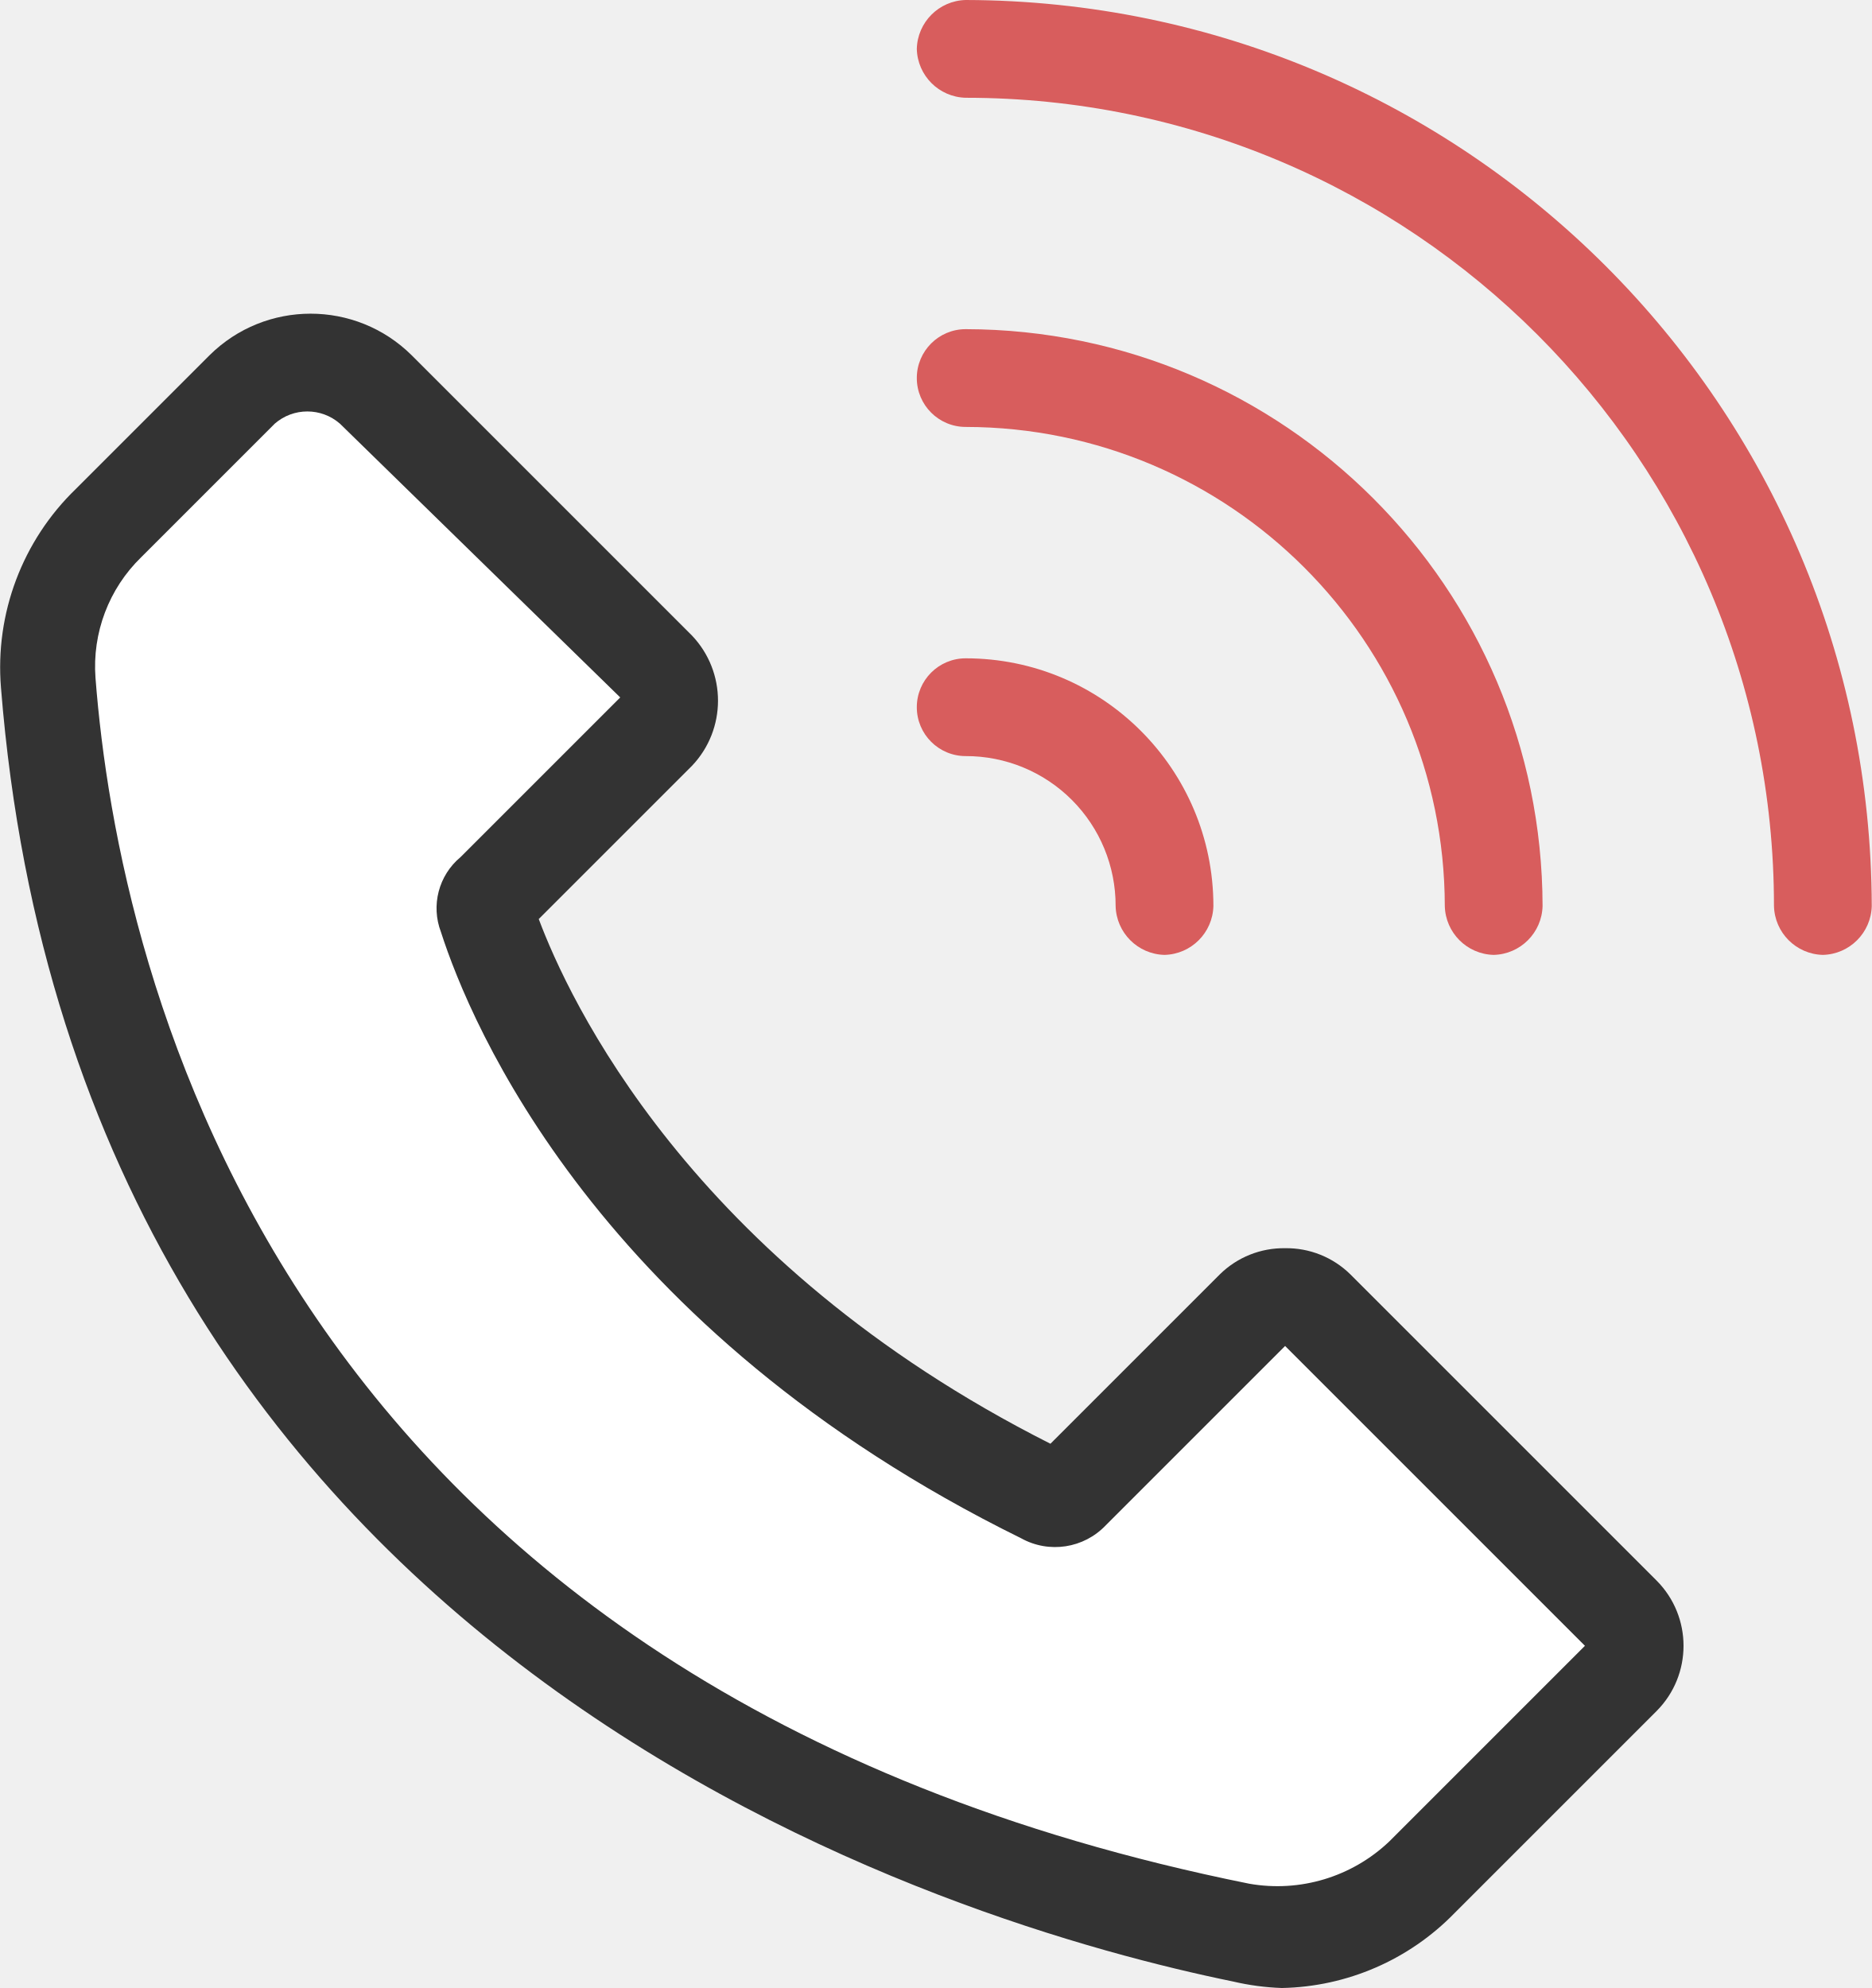
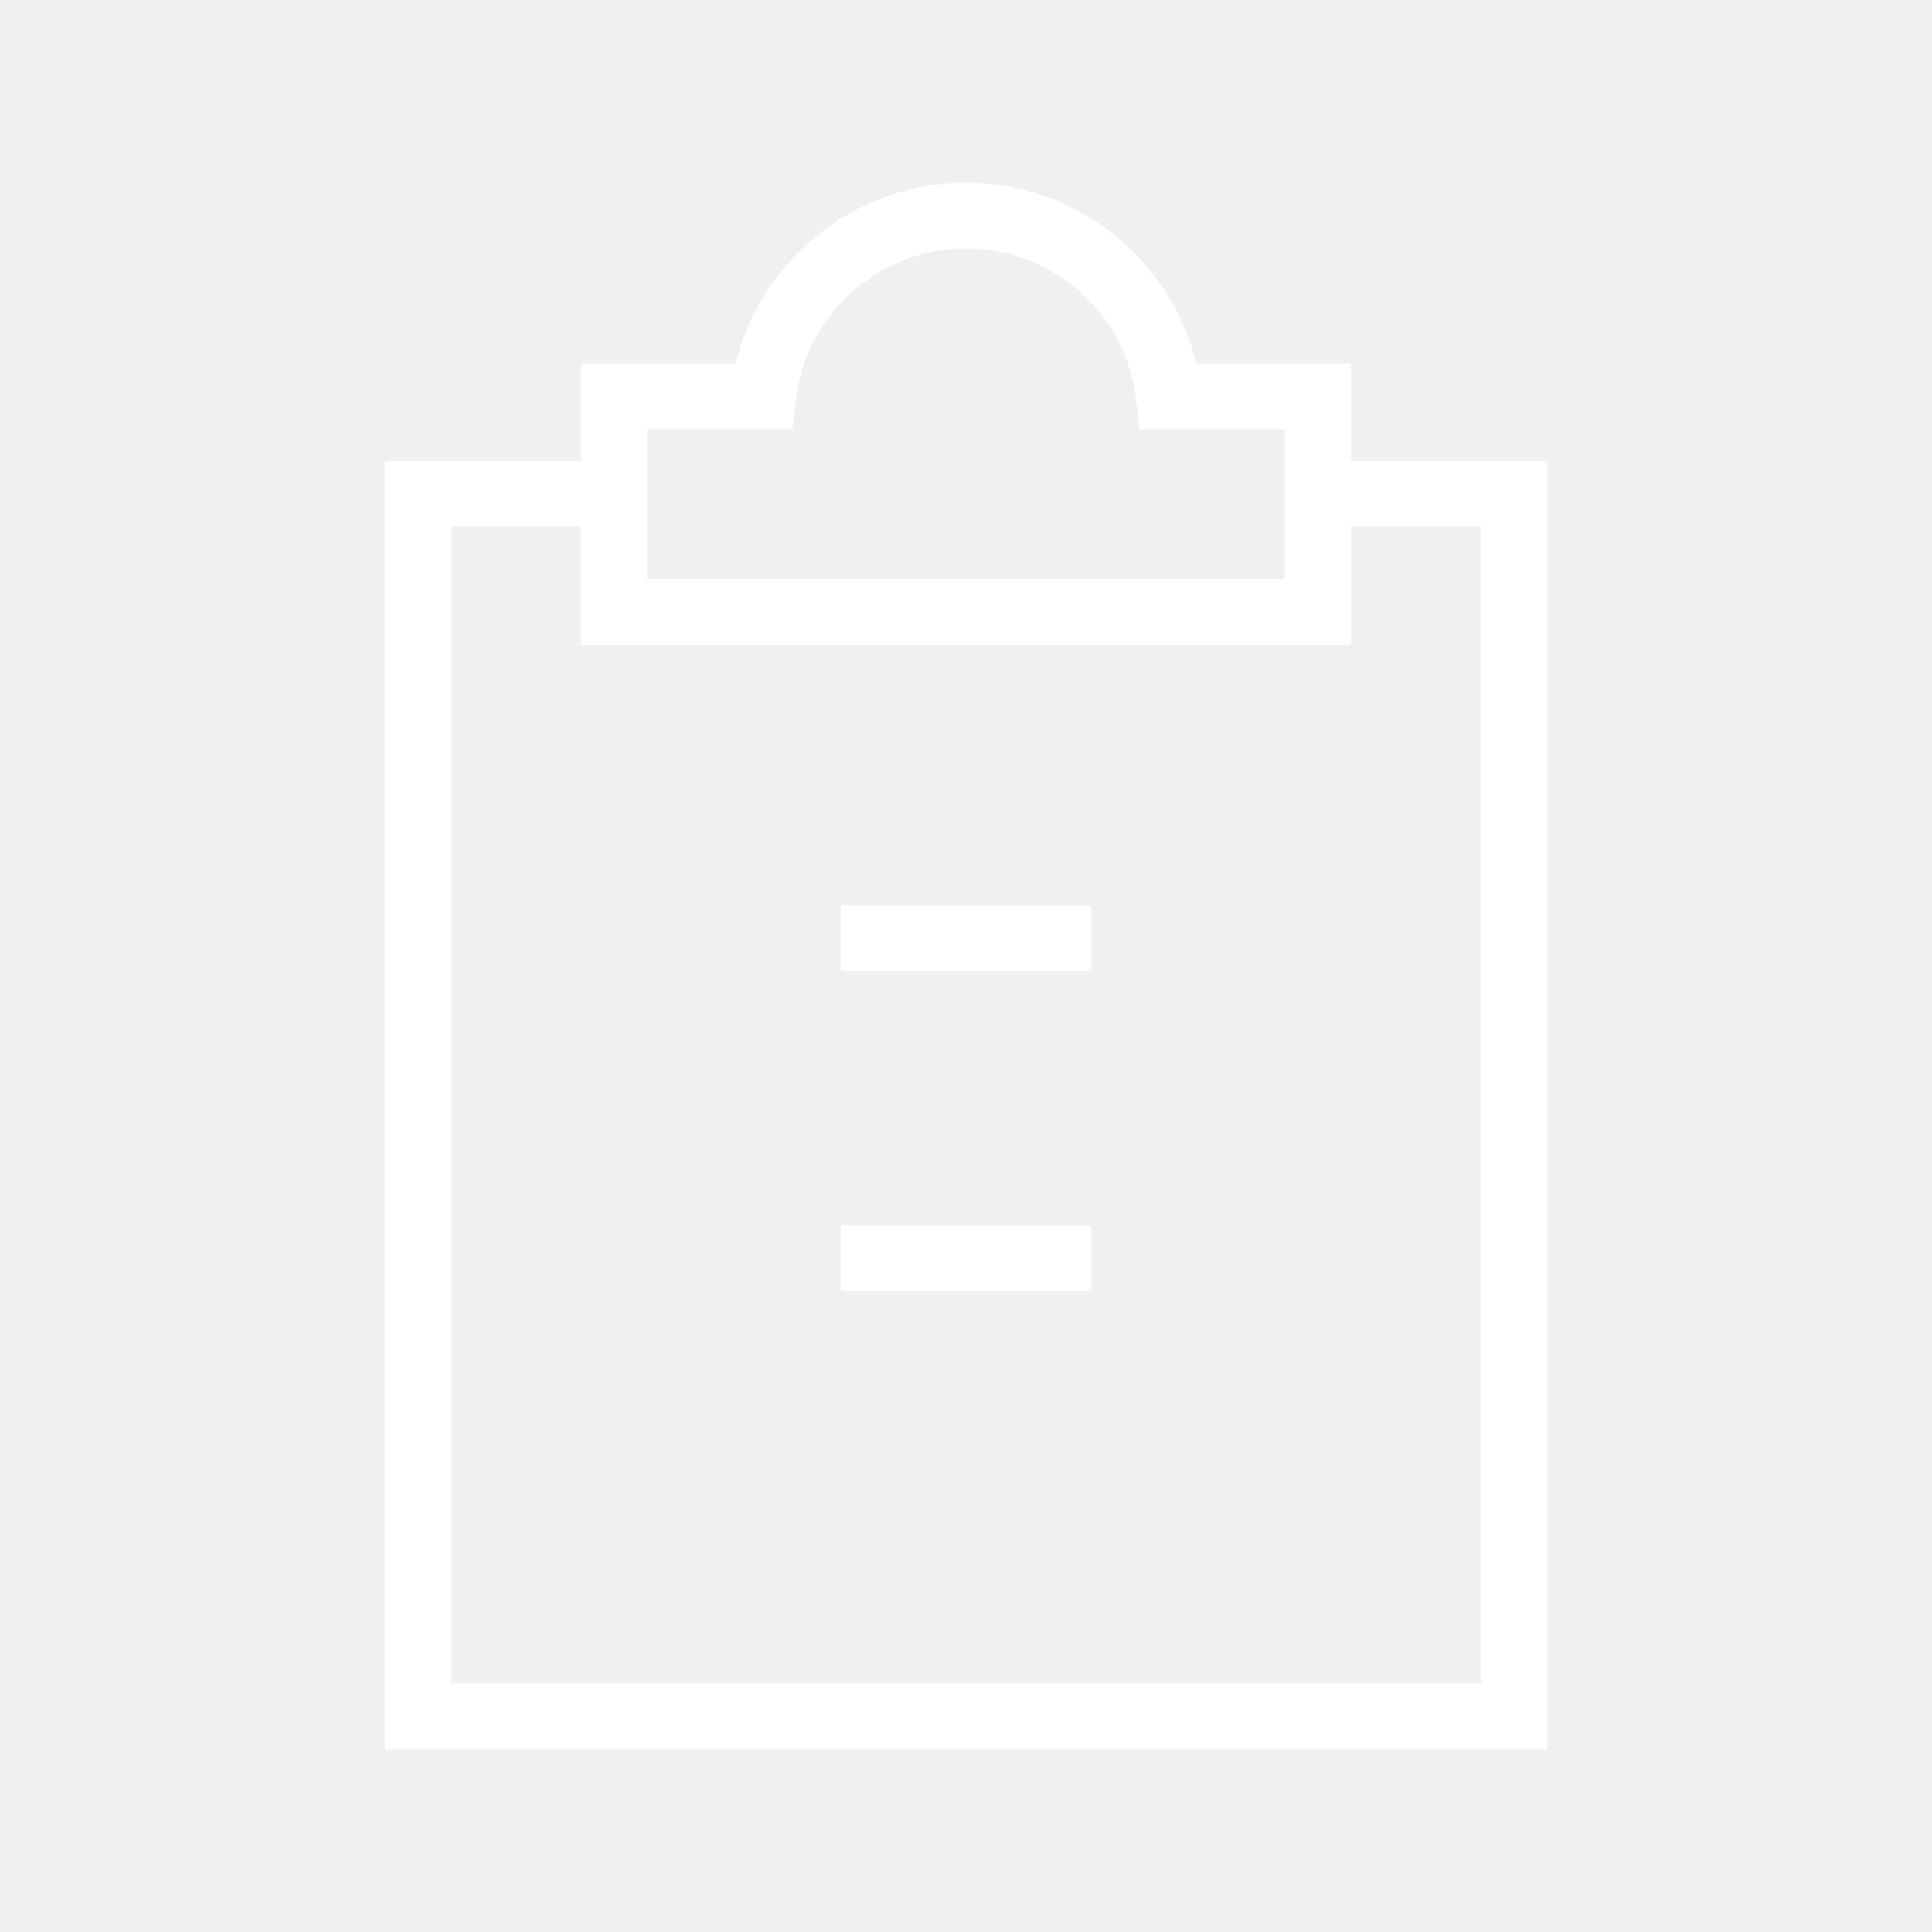
- <svg xmlns="http://www.w3.org/2000/svg" viewBox="0 0 57.43 61">
-   <defs>
-     <style>
-       .cls-1 {
-         fill: #fff;
-       }
- 
-       .cls-2 {
-         fill: #333;
-       }
- 
-       .cls-3 {
-         fill: #d85d5d;
-       }
-     </style>
-   </defs>
-   <g id="그룹_130" data-name="그룹 130" transform="translate(-5.57 -5.4)">
-     <g id="그룹_126" data-name="그룹 126">
-       <path id="패스_179" data-name="패스 179" class="cls-1" d="M8.8,21.5l4.1-4.1a2.959,2.959,0,0,1,4.1,0L25.6,26a1.391,1.391,0,0,1,0,1.9l-5,5a.778.778,0,0,0-.2.8c.7,2.2,4.4,11.5,17.1,17.7a.651.651,0,0,0,.9-.2L44,45.6a1.391,1.391,0,0,1,1.9,0L55.3,55a1.391,1.391,0,0,1,0,1.9l-6,6.1a6.183,6.183,0,0,1-5.6,1.7C34.4,62.9,9.3,55.1,7,26.3A6.4,6.4,0,0,1,8.8,21.5Z" />
-       <path id="패스_180" data-name="패스 180" class="cls-2" d="M44.9,66.4a7.719,7.719,0,0,1-1.5-.2C35.1,64.5,8,56.7,5.6,26.5a7.612,7.612,0,0,1,2.3-6.1L12,16.3a4.406,4.406,0,0,1,6.2,0l8.6,8.6a2.9,2.9,0,0,1,0,4l-4.7,4.7C23,36,26.7,44.1,37.8,49.7L43,44.5a2.792,2.792,0,0,1,2-.8h0a2.792,2.792,0,0,1,2,.8l9.4,9.4a2.837,2.837,0,0,1,0,4l-6.2,6.2A7.591,7.591,0,0,1,44.9,66.4ZM9.9,22.5a4.677,4.677,0,0,0-1.4,3.7c.7,9.1,5.6,31,35.4,37a4.98,4.98,0,0,0,4.3-1.3l6-6L45,46.7l-5.5,5.5a2.145,2.145,0,0,1-2.6.4C23.9,46.2,20,36.8,19.1,34a2.04,2.04,0,0,1,.6-2.3l4.9-4.9L16,18.4a1.521,1.521,0,0,0-2,0Z" />
+ <svg xmlns="http://www.w3.org/2000/svg" version="1.1" id="그룹_120" x="0px" y="0px" viewBox="0 0 500 500" style="enable-background:new 0 0 500 500;" xml:space="preserve">
+   <style type="text/css">
+ 	.st0{fill:none;stroke:#FFFFFF;stroke-width:17;}
+ </style>
+   <g>
+     <g>
+       <polygon class="st0" points="341.1,127.8 341.1,158.3 158.9,158.3 158.9,127.8 108.1,127.8 108.1,444.2 391.9,444.2 391.9,127.8       " />
+       <path class="st0" d="M302.5,102.6c-3-26.3-25.3-46.8-52.5-46.8c-27.1,0-49.5,20.5-52.5,46.8h-38.6v55.7h182.2v-55.7H302.5z" />
    </g>
-     <g id="그룹_127" data-name="그룹 127">
-       <path id="패스_181" data-name="패스 181" class="cls-3" d="M51.4,34.7a1.538,1.538,0,0,1-1.5-1.5A14.724,14.724,0,0,0,35.2,18.5a1.5,1.5,0,0,1,0-3A17.733,17.733,0,0,1,52.9,33.2,1.538,1.538,0,0,1,51.4,34.7Z" />
-     </g>
-     <g id="그룹_128" data-name="그룹 128">
-       <path id="패스_182" data-name="패스 182" class="cls-3" d="M41.3,34.7a1.538,1.538,0,0,1-1.5-1.5,4.588,4.588,0,0,0-4.6-4.6,1.5,1.5,0,0,1,0-3,7.6,7.6,0,0,1,7.6,7.6A1.538,1.538,0,0,1,41.3,34.7Z" />
-     </g>
-     <g id="그룹_129" data-name="그룹 129">
-       <path id="패스_183" data-name="패스 183" class="cls-3" d="M61.5,34.7A1.538,1.538,0,0,1,60,33.2,24.8,24.8,0,0,0,35.2,8.4a1.538,1.538,0,0,1-1.5-1.5,1.538,1.538,0,0,1,1.5-1.5A27.869,27.869,0,0,1,63,33.2,1.538,1.538,0,0,1,61.5,34.7Z" />
-     </g>
+     <line class="st0" x1="217.6" y1="242.8" x2="282.4" y2="242.8" />
+     <line class="st0" x1="217.6" y1="325.6" x2="282.4" y2="325.6" />
  </g>
</svg>
